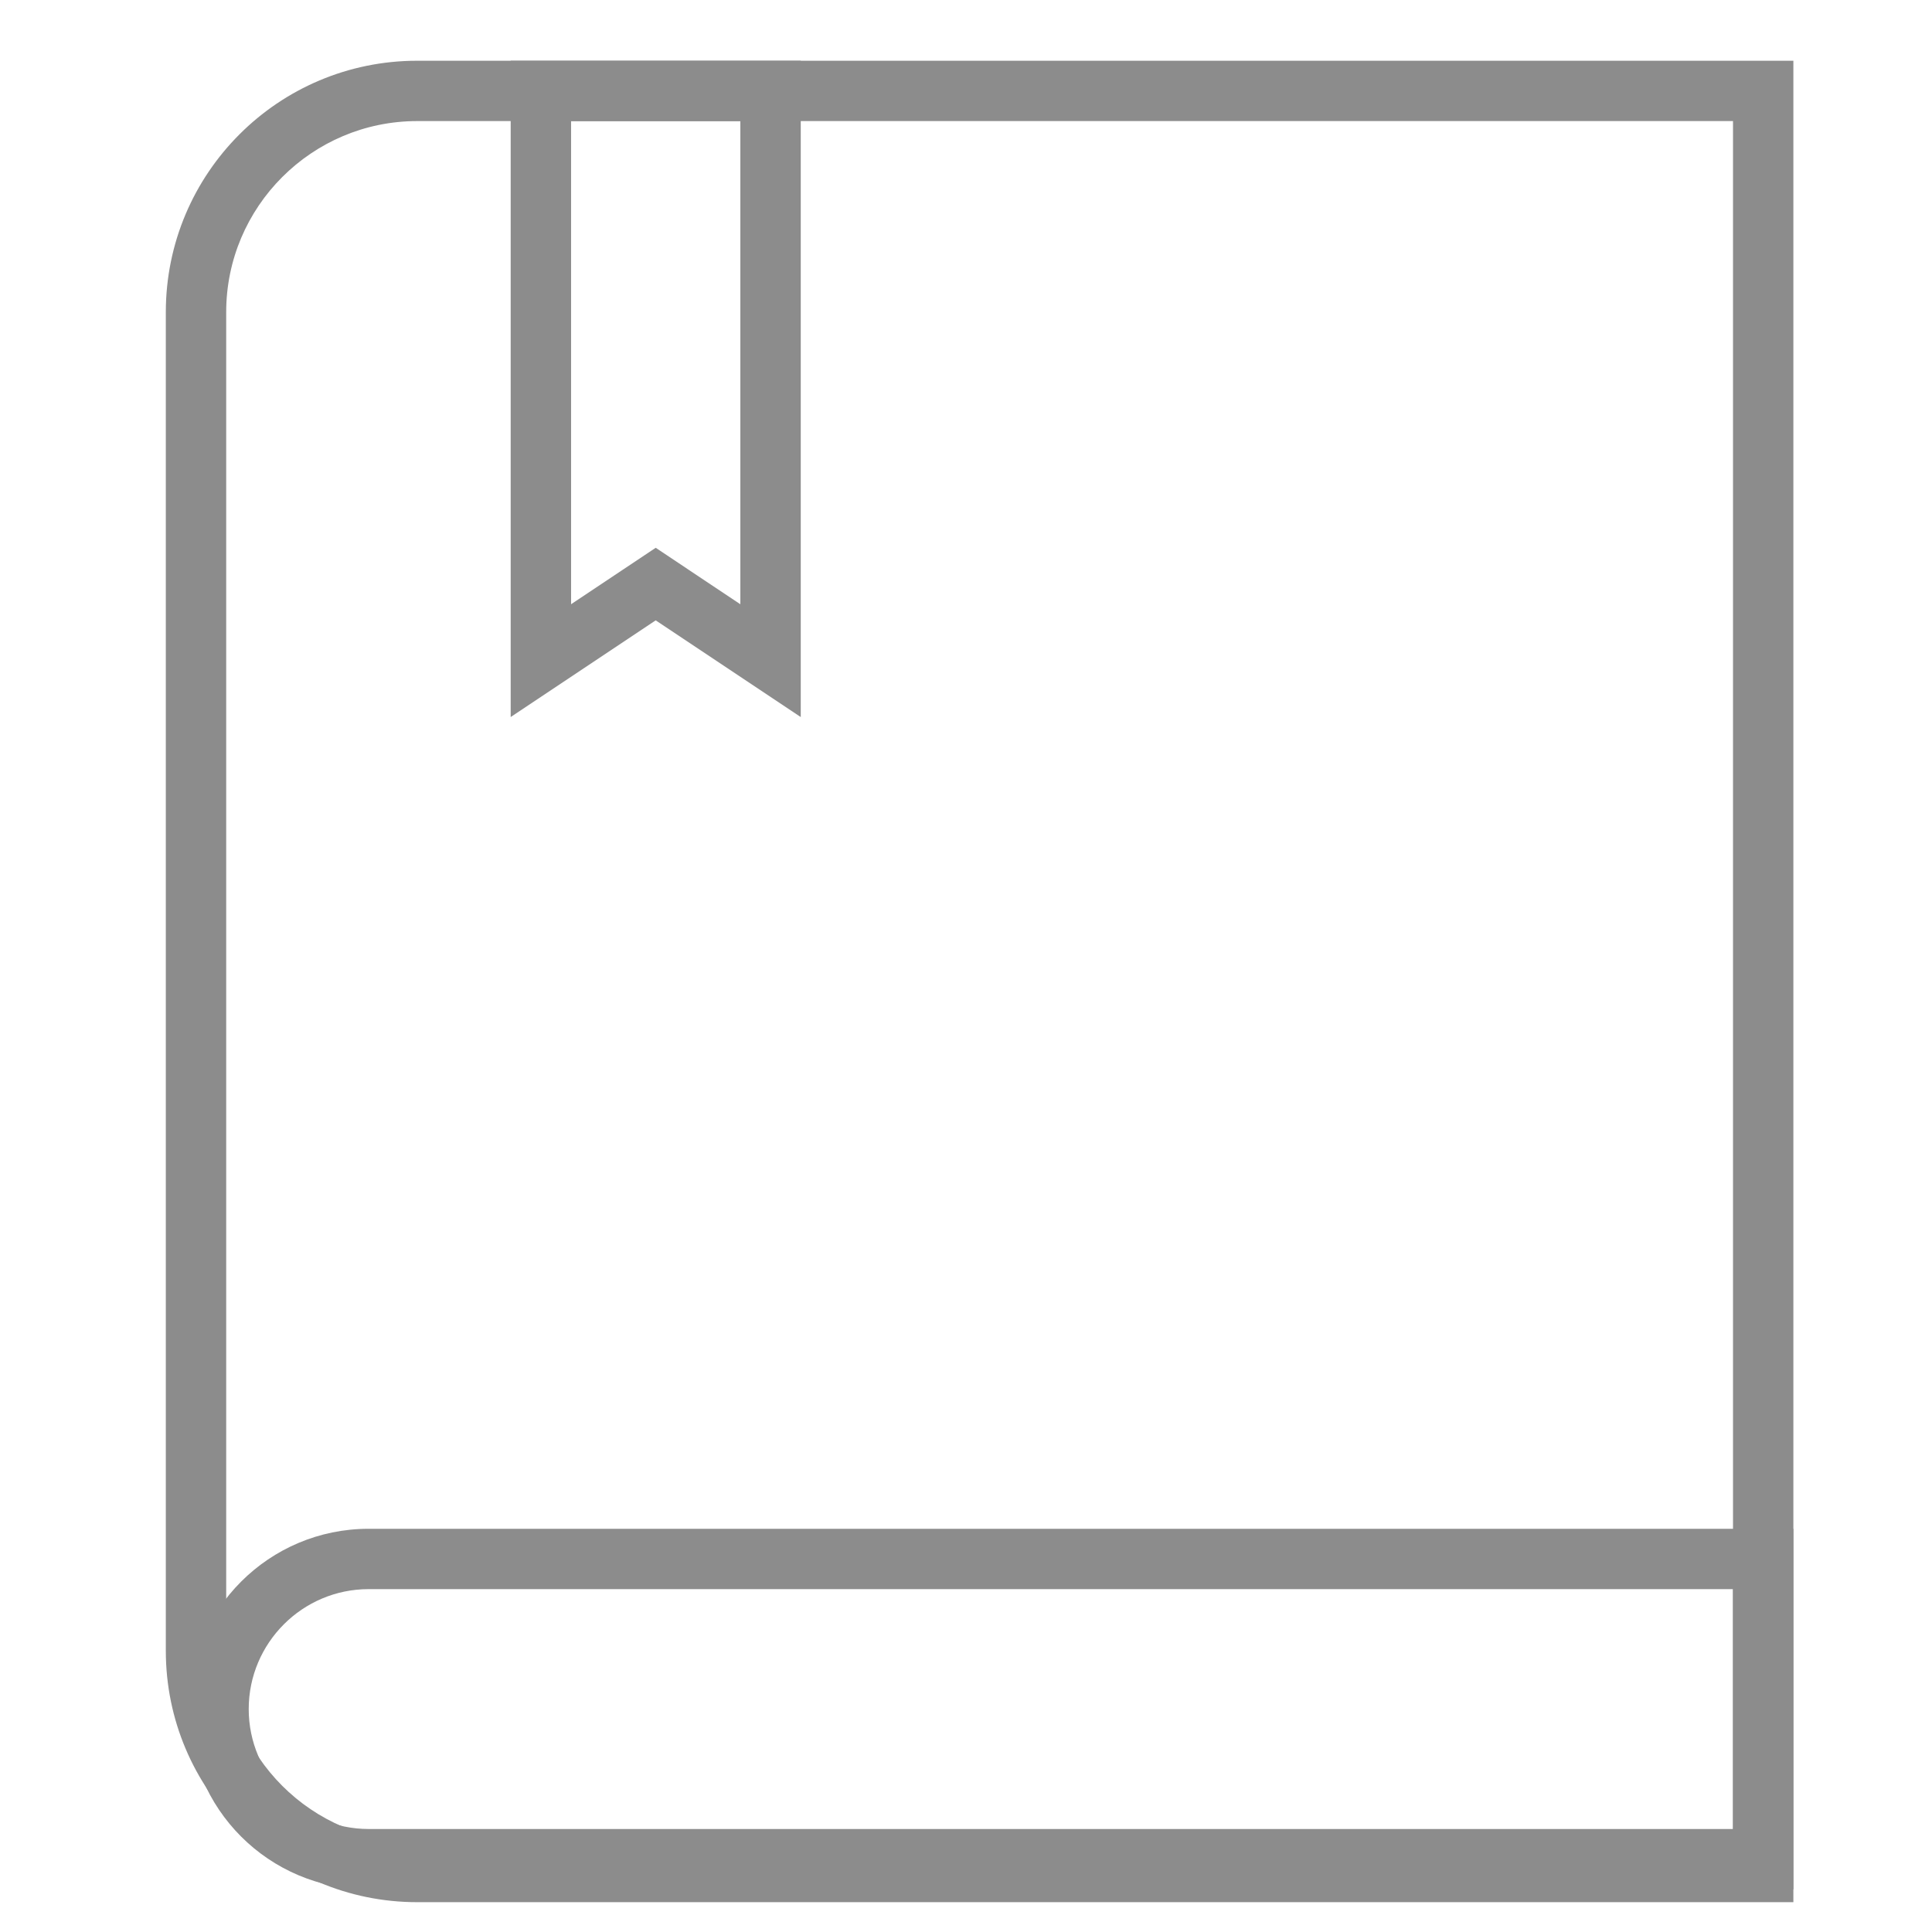
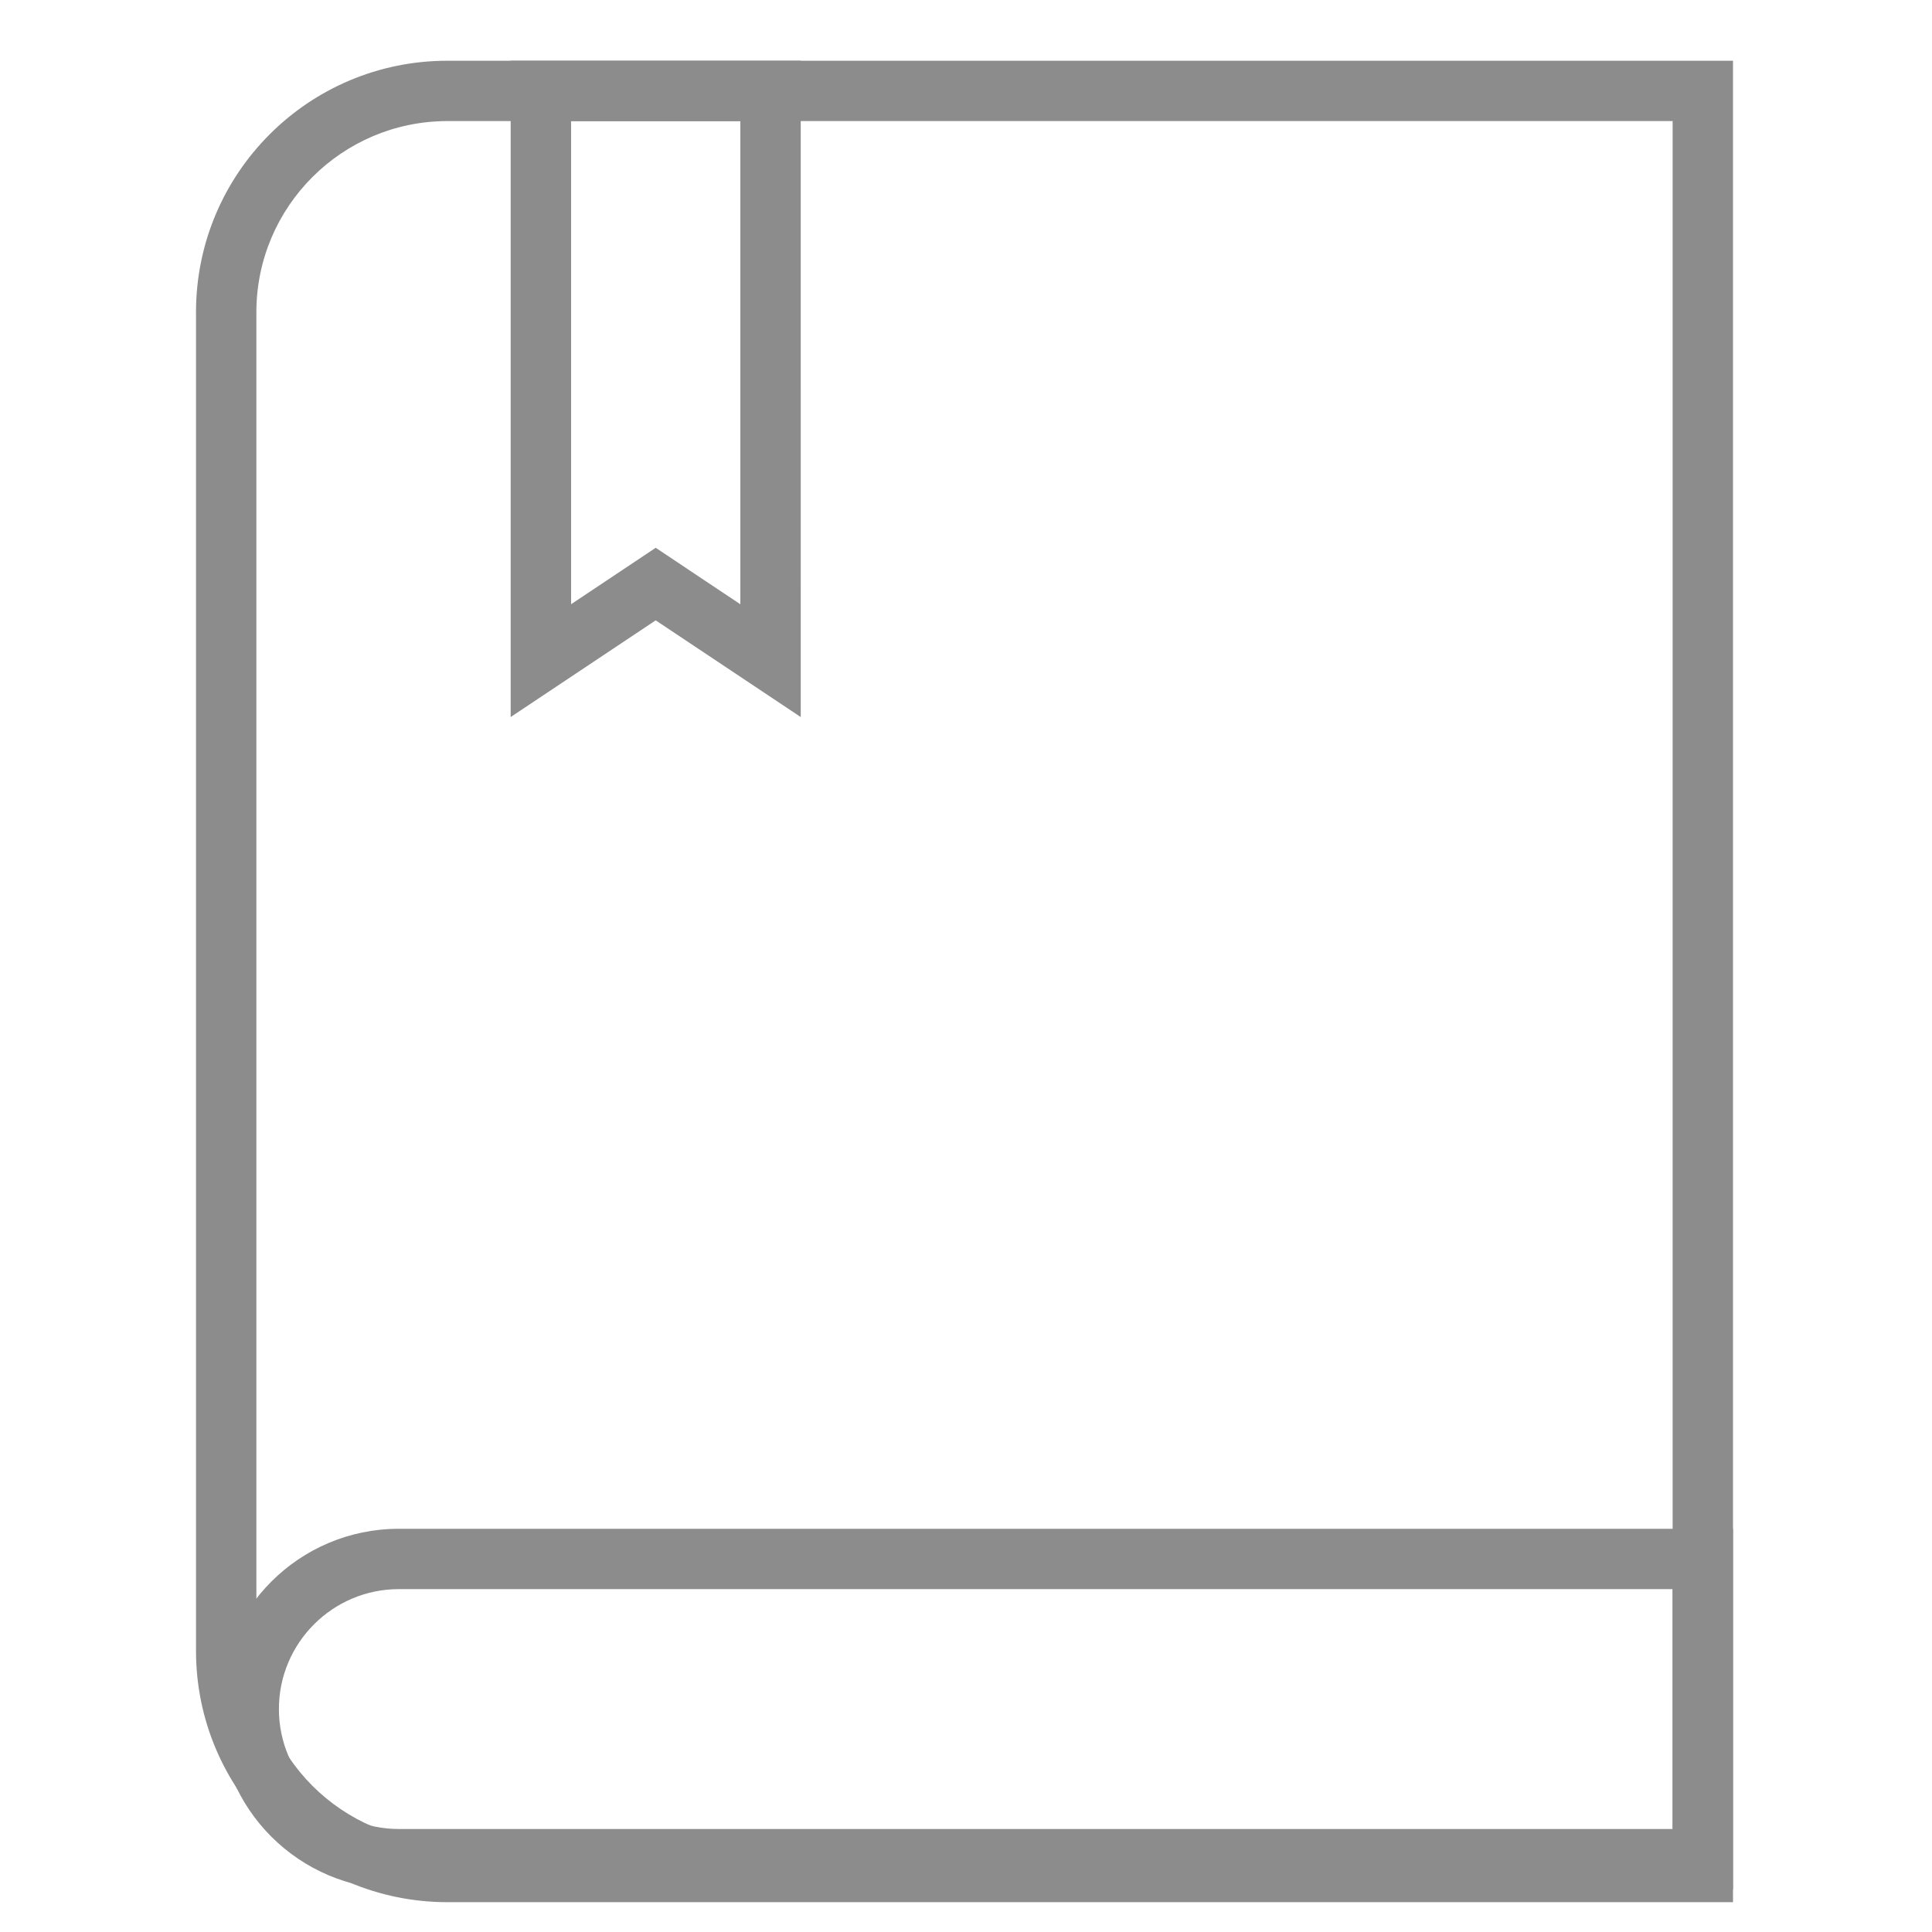
<svg xmlns="http://www.w3.org/2000/svg" version="1.1" id="图层_1" x="0px" y="0px" width="64px" height="64px" viewBox="0 0 64 64" enable-background="new 0 0 64 64" xml:space="preserve">
  <g>
-     <path fill="#8C8C8C" d="M57.408,4.012v57H13.82c-3.489,0-6.327-2.839-6.327-6.328V10.339c0-3.489,2.838-6.328,6.327-6.328H57.408    M59.408,2.012H13.82c-4.599,0-8.327,3.729-8.327,8.328v44.344c0,4.6,3.729,8.328,8.327,8.328h45.588V2.012L59.408,2.012z" />
+     <path fill="#8C8C8C" d="M55.408,4.012v57H14.82c-3.489,0-6.327-2.839-6.327-6.328V10.339c0-3.489,2.838-6.328,6.327-6.328h40.588    M57.408,2.012H14.82c-4.599,0-8.327,3.729-8.327,8.328v44.344c0,4.602,3.729,8.328,8.327,8.328h42.588V2.012L57.408,2.012z" />
  </g>
  <g>
-     <path fill="#8C8C8C" d="M57.408,52.643v7.945H12.212c-2.19,0-3.973-1.782-3.973-3.973s1.782-3.973,3.973-3.973H57.408    M59.408,50.643H12.212c-3.299,0-5.973,2.674-5.973,5.973s2.674,5.973,5.973,5.973h47.196V50.643L59.408,50.643z" />
+     <path fill="#8C8C8C" d="M55.408,52.643v7.945H13.212c-2.19,0-3.973-1.781-3.973-3.973c0-2.192,1.782-3.973,3.973-3.973H55.408    M57.408,50.643H13.212c-3.299,0-5.973,2.674-5.973,5.975c0,3.299,2.674,5.973,5.973,5.973h44.196V50.643L57.408,50.643z" />
  </g>
  <g>
-     <path fill="#8C8C8C" d="M24.525,4.012v16.004l-1.695-1.13l-1.109-0.74l-1.109,0.74l-1.694,1.13V4.012H24.525 M26.525,2.012h-9.608   v21.741l4.804-3.203l4.805,3.203V2.012L26.525,2.012z" />
+     <path fill="#8C8C8C" d="M24.525,4.012v16.004l-1.695-1.13l-1.109-0.74l-1.109,0.74l-1.694,1.13V4.012H24.525 M26.525,2.012h-9.608   v21.741l4.804-3.203l4.805,3.203L26.525,2.012L26.525,2.012z" />
  </g>
</svg>
